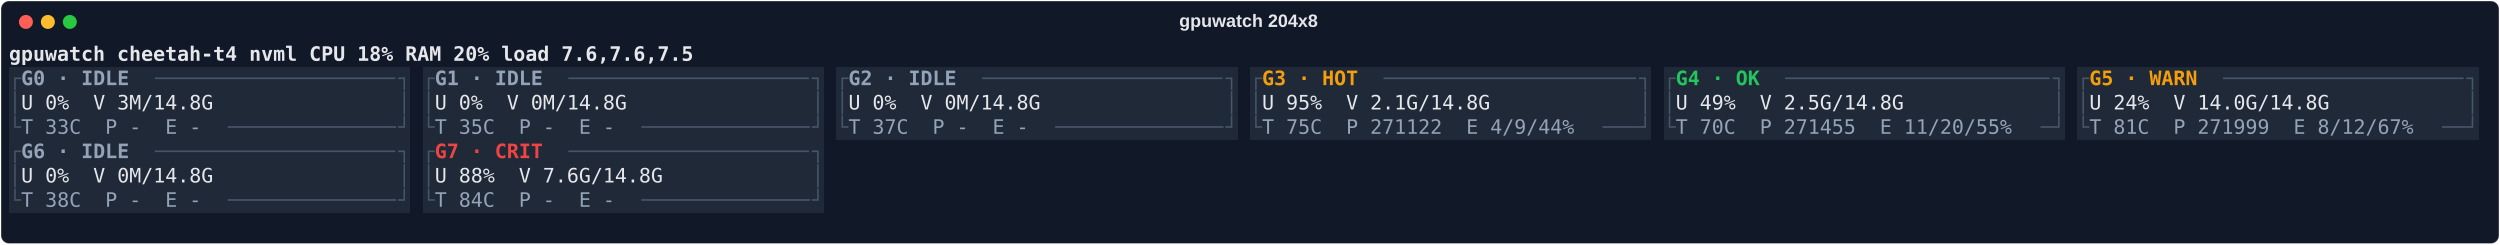
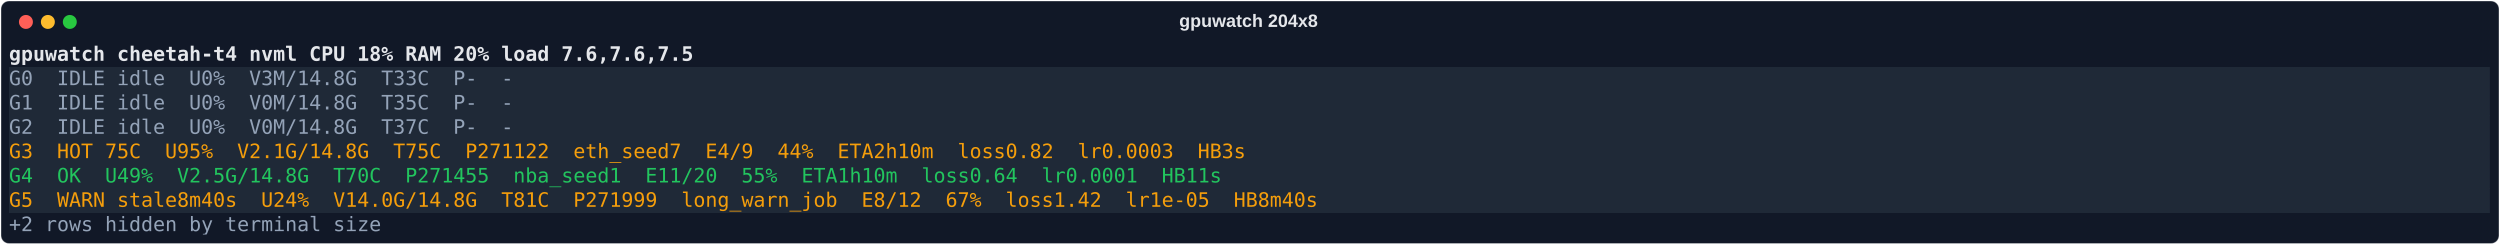
<svg xmlns="http://www.w3.org/2000/svg" class="rich-terminal" viewBox="0 0 2507 245.2">
  <style>

    @font-face {
        font-family: "Fira Code";
        src: local("FiraCode-Regular"),
                url("https://cdnjs.cloudflare.com/ajax/libs/firacode/6.2.0/woff2/FiraCode-Regular.woff2") format("woff2"),
                url("https://cdnjs.cloudflare.com/ajax/libs/firacode/6.2.0/woff/FiraCode-Regular.woff") format("woff");
        font-style: normal;
        font-weight: 400;
    }
    @font-face {
        font-family: "Fira Code";
        src: local("FiraCode-Bold"),
                url("https://cdnjs.cloudflare.com/ajax/libs/firacode/6.2.0/woff2/FiraCode-Bold.woff2") format("woff2"),
                url("https://cdnjs.cloudflare.com/ajax/libs/firacode/6.2.0/woff/FiraCode-Bold.woff") format("woff");
        font-style: bold;
        font-weight: 700;
    }

-     .terminal-3826556125-matrix {
+     .terminal-3103281238-matrix {
        font-family: Fira Code, monospace;
        font-size: 20px;
        line-height: 24.4px;
        font-variant-east-asian: full-width;
    }

-     .terminal-3826556125-title {
+     .terminal-3103281238-title {
        font-size: 18px;
        font-weight: bold;
        font-family: arial;
    }

-     .terminal-3826556125-r1 { fill: #e5e7eb;font-weight: bold }
- .terminal-3826556125-r2 { fill: #e5e7eb }
- .terminal-3826556125-r3 { fill: #475569 }
- .terminal-3826556125-r4 { fill: #94a3b8;font-weight: bold }
- .terminal-3826556125-r5 { fill: #f59e0b;font-weight: bold }
- .terminal-3826556125-r6 { fill: #22c55e;font-weight: bold }
- .terminal-3826556125-r7 { fill: #94a3b8 }
- .terminal-3826556125-r8 { fill: #ef4444;font-weight: bold }
+     .terminal-3103281238-r1 { fill: #e5e7eb;font-weight: bold }
+ .terminal-3103281238-r2 { fill: #e5e7eb }
+ .terminal-3103281238-r3 { fill: #94a3b8 }
+ .terminal-3103281238-r4 { fill: #f59e0b }
+ .terminal-3103281238-r5 { fill: #22c55e }
    </style>
  <defs>
-     <clipPath id="terminal-3826556125-clip-terminal">
+     <clipPath id="terminal-3103281238-clip-terminal">
      <rect x="0" y="0" width="2487.8" height="194.2" />
    </clipPath>
-     <clipPath id="terminal-3826556125-line-0">
+     <clipPath id="terminal-3103281238-line-0">
      <rect x="0" y="1.5" width="2488.8" height="24.65" />
    </clipPath>
-     <clipPath id="terminal-3826556125-line-1">
+     <clipPath id="terminal-3103281238-line-1">
      <rect x="0" y="25.9" width="2488.8" height="24.65" />
    </clipPath>
-     <clipPath id="terminal-3826556125-line-2">
+     <clipPath id="terminal-3103281238-line-2">
      <rect x="0" y="50.3" width="2488.8" height="24.65" />
    </clipPath>
-     <clipPath id="terminal-3826556125-line-3">
+     <clipPath id="terminal-3103281238-line-3">
      <rect x="0" y="74.7" width="2488.8" height="24.65" />
    </clipPath>
-     <clipPath id="terminal-3826556125-line-4">
+     <clipPath id="terminal-3103281238-line-4">
      <rect x="0" y="99.1" width="2488.8" height="24.65" />
    </clipPath>
-     <clipPath id="terminal-3826556125-line-5">
+     <clipPath id="terminal-3103281238-line-5">
      <rect x="0" y="123.5" width="2488.8" height="24.65" />
    </clipPath>
-     <clipPath id="terminal-3826556125-line-6">
+     <clipPath id="terminal-3103281238-line-6">
      <rect x="0" y="147.9" width="2488.8" height="24.65" />
    </clipPath>
  </defs>
  <rect fill="#111827" stroke="rgba(255,255,255,0.35)" stroke-width="1" x="1" y="1" width="2505" height="243.2" rx="8" />
-   <text class="terminal-3826556125-title" fill="#e5e7eb" text-anchor="middle" x="1252" y="27">gpuwatch 204x8</text>
+   <text class="terminal-3103281238-title" fill="#e5e7eb" text-anchor="middle" x="1252" y="27">gpuwatch 204x8</text>
  <g transform="translate(26,22)">
    <circle cx="0" cy="0" r="7" fill="#ff5f57" />
    <circle cx="22" cy="0" r="7" fill="#febc2e" />
    <circle cx="44" cy="0" r="7" fill="#28c840" />
  </g>
-   <g transform="translate(9, 41)" clip-path="url(#terminal-3826556125-clip-terminal)">
+   <g transform="translate(9, 41)" clip-path="url(#terminal-3103281238-clip-terminal)">
    <rect fill="#111827" x="0" y="1.5" width="2488.8" height="24.65" shape-rendering="crispEdges" />
-     <rect fill="#1f2937" x="0" y="25.9" width="12.2" height="24.65" shape-rendering="crispEdges" />
-     <rect fill="#1f2937" x="12.2" y="25.9" width="134.2" height="24.65" shape-rendering="crispEdges" />
-     <rect fill="#1f2937" x="146.4" y="25.9" width="244" height="24.65" shape-rendering="crispEdges" />
-     <rect fill="#1f2937" x="390.4" y="25.9" width="12.2" height="24.65" shape-rendering="crispEdges" />
-     <rect fill="#1f2937" x="414.8" y="25.9" width="12.2" height="24.65" shape-rendering="crispEdges" />
-     <rect fill="#1f2937" x="427" y="25.9" width="134.2" height="24.65" shape-rendering="crispEdges" />
-     <rect fill="#1f2937" x="561.2" y="25.9" width="244" height="24.65" shape-rendering="crispEdges" />
-     <rect fill="#1f2937" x="805.2" y="25.9" width="12.2" height="24.65" shape-rendering="crispEdges" />
-     <rect fill="#1f2937" x="829.6" y="25.9" width="12.2" height="24.65" shape-rendering="crispEdges" />
-     <rect fill="#1f2937" x="841.8" y="25.9" width="134.2" height="24.65" shape-rendering="crispEdges" />
-     <rect fill="#1f2937" x="976" y="25.9" width="244" height="24.65" shape-rendering="crispEdges" />
-     <rect fill="#1f2937" x="1220" y="25.9" width="12.2" height="24.65" shape-rendering="crispEdges" />
-     <rect fill="#1f2937" x="1244.4" y="25.9" width="12.2" height="24.65" shape-rendering="crispEdges" />
-     <rect fill="#1f2937" x="1256.6" y="25.9" width="122" height="24.65" shape-rendering="crispEdges" />
-     <rect fill="#1f2937" x="1378.6" y="25.9" width="256.2" height="24.65" shape-rendering="crispEdges" />
-     <rect fill="#1f2937" x="1634.8" y="25.9" width="12.2" height="24.65" shape-rendering="crispEdges" />
-     <rect fill="#1f2937" x="1659.2" y="25.9" width="12.2" height="24.65" shape-rendering="crispEdges" />
-     <rect fill="#1f2937" x="1671.4" y="25.9" width="109.8" height="24.65" shape-rendering="crispEdges" />
-     <rect fill="#1f2937" x="1781.2" y="25.9" width="268.4" height="24.65" shape-rendering="crispEdges" />
-     <rect fill="#1f2937" x="2049.6" y="25.9" width="12.2" height="24.65" shape-rendering="crispEdges" />
-     <rect fill="#1f2937" x="2074" y="25.9" width="12.2" height="24.65" shape-rendering="crispEdges" />
-     <rect fill="#1f2937" x="2086.2" y="25.9" width="134.2" height="24.65" shape-rendering="crispEdges" />
-     <rect fill="#1f2937" x="2220.4" y="25.9" width="244" height="24.65" shape-rendering="crispEdges" />
-     <rect fill="#1f2937" x="2464.4" y="25.9" width="12.2" height="24.65" shape-rendering="crispEdges" />
-     <rect fill="#1f2937" x="0" y="50.3" width="12.2" height="24.65" shape-rendering="crispEdges" />
-     <rect fill="#1f2937" x="12.2" y="50.3" width="378.2" height="24.65" shape-rendering="crispEdges" />
-     <rect fill="#1f2937" x="390.4" y="50.3" width="12.2" height="24.65" shape-rendering="crispEdges" />
-     <rect fill="#1f2937" x="414.8" y="50.3" width="12.2" height="24.65" shape-rendering="crispEdges" />
-     <rect fill="#1f2937" x="427" y="50.3" width="378.2" height="24.65" shape-rendering="crispEdges" />
-     <rect fill="#1f2937" x="805.2" y="50.3" width="12.2" height="24.65" shape-rendering="crispEdges" />
-     <rect fill="#1f2937" x="829.6" y="50.3" width="12.2" height="24.65" shape-rendering="crispEdges" />
-     <rect fill="#1f2937" x="841.8" y="50.3" width="378.2" height="24.65" shape-rendering="crispEdges" />
-     <rect fill="#1f2937" x="1220" y="50.3" width="12.2" height="24.65" shape-rendering="crispEdges" />
-     <rect fill="#1f2937" x="1244.4" y="50.3" width="12.2" height="24.65" shape-rendering="crispEdges" />
-     <rect fill="#1f2937" x="1256.6" y="50.3" width="378.2" height="24.65" shape-rendering="crispEdges" />
-     <rect fill="#1f2937" x="1634.8" y="50.3" width="12.2" height="24.65" shape-rendering="crispEdges" />
-     <rect fill="#1f2937" x="1659.2" y="50.3" width="12.2" height="24.65" shape-rendering="crispEdges" />
-     <rect fill="#1f2937" x="1671.4" y="50.3" width="378.2" height="24.65" shape-rendering="crispEdges" />
-     <rect fill="#1f2937" x="2049.6" y="50.3" width="12.2" height="24.65" shape-rendering="crispEdges" />
-     <rect fill="#1f2937" x="2074" y="50.3" width="12.2" height="24.65" shape-rendering="crispEdges" />
-     <rect fill="#1f2937" x="2086.2" y="50.3" width="378.2" height="24.65" shape-rendering="crispEdges" />
-     <rect fill="#1f2937" x="2464.4" y="50.3" width="12.2" height="24.65" shape-rendering="crispEdges" />
-     <rect fill="#1f2937" x="0" y="74.7" width="12.2" height="24.65" shape-rendering="crispEdges" />
-     <rect fill="#1f2937" x="12.2" y="74.7" width="207.4" height="24.65" shape-rendering="crispEdges" />
-     <rect fill="#1f2937" x="219.6" y="74.7" width="170.8" height="24.65" shape-rendering="crispEdges" />
-     <rect fill="#1f2937" x="390.4" y="74.7" width="12.2" height="24.65" shape-rendering="crispEdges" />
-     <rect fill="#1f2937" x="414.8" y="74.7" width="12.2" height="24.65" shape-rendering="crispEdges" />
-     <rect fill="#1f2937" x="427" y="74.7" width="207.4" height="24.65" shape-rendering="crispEdges" />
-     <rect fill="#1f2937" x="634.4" y="74.7" width="170.8" height="24.65" shape-rendering="crispEdges" />
-     <rect fill="#1f2937" x="805.2" y="74.7" width="12.2" height="24.65" shape-rendering="crispEdges" />
-     <rect fill="#1f2937" x="829.6" y="74.7" width="12.2" height="24.65" shape-rendering="crispEdges" />
-     <rect fill="#1f2937" x="841.8" y="74.7" width="207.4" height="24.65" shape-rendering="crispEdges" />
-     <rect fill="#1f2937" x="1049.2" y="74.7" width="170.8" height="24.65" shape-rendering="crispEdges" />
-     <rect fill="#1f2937" x="1220" y="74.7" width="12.2" height="24.65" shape-rendering="crispEdges" />
-     <rect fill="#1f2937" x="1244.4" y="74.7" width="12.2" height="24.65" shape-rendering="crispEdges" />
-     <rect fill="#1f2937" x="1256.6" y="74.7" width="341.6" height="24.65" shape-rendering="crispEdges" />
-     <rect fill="#1f2937" x="1598.2" y="74.7" width="36.6" height="24.65" shape-rendering="crispEdges" />
-     <rect fill="#1f2937" x="1634.8" y="74.7" width="12.2" height="24.65" shape-rendering="crispEdges" />
-     <rect fill="#1f2937" x="1659.2" y="74.7" width="12.2" height="24.65" shape-rendering="crispEdges" />
-     <rect fill="#1f2937" x="1671.4" y="74.7" width="366" height="24.65" shape-rendering="crispEdges" />
-     <rect fill="#1f2937" x="2037.4" y="74.7" width="12.2" height="24.65" shape-rendering="crispEdges" />
-     <rect fill="#1f2937" x="2049.6" y="74.7" width="12.2" height="24.65" shape-rendering="crispEdges" />
-     <rect fill="#1f2937" x="2074" y="74.7" width="12.2" height="24.65" shape-rendering="crispEdges" />
-     <rect fill="#1f2937" x="2086.2" y="74.7" width="353.8" height="24.65" shape-rendering="crispEdges" />
-     <rect fill="#1f2937" x="2440" y="74.7" width="24.4" height="24.65" shape-rendering="crispEdges" />
-     <rect fill="#1f2937" x="2464.4" y="74.7" width="12.2" height="24.65" shape-rendering="crispEdges" />
-     <rect fill="#1f2937" x="0" y="99.1" width="12.2" height="24.65" shape-rendering="crispEdges" />
-     <rect fill="#1f2937" x="12.2" y="99.1" width="134.2" height="24.65" shape-rendering="crispEdges" />
-     <rect fill="#1f2937" x="146.4" y="99.1" width="244" height="24.65" shape-rendering="crispEdges" />
-     <rect fill="#1f2937" x="390.4" y="99.1" width="12.2" height="24.65" shape-rendering="crispEdges" />
-     <rect fill="#1f2937" x="414.8" y="99.1" width="12.2" height="24.65" shape-rendering="crispEdges" />
-     <rect fill="#1f2937" x="427" y="99.1" width="134.2" height="24.65" shape-rendering="crispEdges" />
-     <rect fill="#1f2937" x="561.2" y="99.1" width="244" height="24.65" shape-rendering="crispEdges" />
-     <rect fill="#1f2937" x="805.2" y="99.1" width="12.2" height="24.65" shape-rendering="crispEdges" />
-     <rect fill="#1f2937" x="0" y="123.5" width="12.2" height="24.65" shape-rendering="crispEdges" />
-     <rect fill="#1f2937" x="12.2" y="123.5" width="378.2" height="24.65" shape-rendering="crispEdges" />
-     <rect fill="#1f2937" x="390.4" y="123.5" width="12.2" height="24.65" shape-rendering="crispEdges" />
-     <rect fill="#1f2937" x="414.8" y="123.5" width="12.2" height="24.65" shape-rendering="crispEdges" />
-     <rect fill="#1f2937" x="427" y="123.5" width="378.2" height="24.65" shape-rendering="crispEdges" />
-     <rect fill="#1f2937" x="805.2" y="123.5" width="12.2" height="24.65" shape-rendering="crispEdges" />
-     <rect fill="#1f2937" x="0" y="147.9" width="12.2" height="24.65" shape-rendering="crispEdges" />
-     <rect fill="#1f2937" x="12.2" y="147.9" width="207.4" height="24.65" shape-rendering="crispEdges" />
-     <rect fill="#1f2937" x="219.6" y="147.9" width="170.8" height="24.65" shape-rendering="crispEdges" />
-     <rect fill="#1f2937" x="390.4" y="147.9" width="12.2" height="24.65" shape-rendering="crispEdges" />
-     <rect fill="#1f2937" x="414.8" y="147.9" width="12.2" height="24.65" shape-rendering="crispEdges" />
-     <rect fill="#1f2937" x="427" y="147.9" width="207.4" height="24.65" shape-rendering="crispEdges" />
-     <rect fill="#1f2937" x="634.4" y="147.9" width="170.8" height="24.65" shape-rendering="crispEdges" />
-     <rect fill="#1f2937" x="805.2" y="147.9" width="12.2" height="24.65" shape-rendering="crispEdges" />
+     <rect fill="#1f2937" x="0" y="25.9" width="2488.8" height="24.65" shape-rendering="crispEdges" />
+     <rect fill="#1f2937" x="0" y="50.3" width="2488.8" height="24.65" shape-rendering="crispEdges" />
+     <rect fill="#1f2937" x="0" y="74.7" width="2488.8" height="24.65" shape-rendering="crispEdges" />
+     <rect fill="#1f2937" x="0" y="99.1" width="2488.8" height="24.65" shape-rendering="crispEdges" />
+     <rect fill="#1f2937" x="0" y="123.5" width="2488.8" height="24.65" shape-rendering="crispEdges" />
+     <rect fill="#1f2937" x="0" y="147.9" width="2488.8" height="24.65" shape-rendering="crispEdges" />
    <rect fill="#111827" x="0" y="172.3" width="2488.8" height="24.65" shape-rendering="crispEdges" />
-     <g class="terminal-3826556125-matrix">
-       <text class="terminal-3826556125-r1" x="0" y="20" textLength="2488.8" clip-path="url(#terminal-3826556125-line-0)">gpuwatch cheetah-t4 nvml CPU 18% RAM 20% load 7.6,7.6,7.5                                                                                                                                                   </text>
-       <text class="terminal-3826556125-r2" x="2488.8" y="20" textLength="12.2" clip-path="url(#terminal-3826556125-line-0)">
+     <g class="terminal-3103281238-matrix">
+       <text class="terminal-3103281238-r1" x="0" y="20" textLength="2488.8" clip-path="url(#terminal-3103281238-line-0)">gpuwatch cheetah-t4 nvml CPU 18% RAM 20% load 7.6,7.6,7.5                                                                                                                                                   </text>
+       <text class="terminal-3103281238-r2" x="2488.8" y="20" textLength="12.2" clip-path="url(#terminal-3103281238-line-0)">
</text>
-       <text class="terminal-3826556125-r3" x="0" y="44.4" textLength="12.2" clip-path="url(#terminal-3826556125-line-1)">┌</text>
-       <text class="terminal-3826556125-r4" x="12.2" y="44.4" textLength="134.2" clip-path="url(#terminal-3826556125-line-1)"> G0 · IDLE </text>
-       <text class="terminal-3826556125-r3" x="146.4" y="44.4" textLength="244" clip-path="url(#terminal-3826556125-line-1)">────────────────────</text>
-       <text class="terminal-3826556125-r3" x="390.4" y="44.4" textLength="12.2" clip-path="url(#terminal-3826556125-line-1)">┐</text>
-       <text class="terminal-3826556125-r3" x="414.8" y="44.4" textLength="12.2" clip-path="url(#terminal-3826556125-line-1)">┌</text>
-       <text class="terminal-3826556125-r4" x="427" y="44.4" textLength="134.2" clip-path="url(#terminal-3826556125-line-1)"> G1 · IDLE </text>
-       <text class="terminal-3826556125-r3" x="561.2" y="44.4" textLength="244" clip-path="url(#terminal-3826556125-line-1)">────────────────────</text>
-       <text class="terminal-3826556125-r3" x="805.2" y="44.4" textLength="12.2" clip-path="url(#terminal-3826556125-line-1)">┐</text>
-       <text class="terminal-3826556125-r3" x="829.6" y="44.4" textLength="12.2" clip-path="url(#terminal-3826556125-line-1)">┌</text>
-       <text class="terminal-3826556125-r4" x="841.8" y="44.4" textLength="134.2" clip-path="url(#terminal-3826556125-line-1)"> G2 · IDLE </text>
-       <text class="terminal-3826556125-r3" x="976" y="44.4" textLength="244" clip-path="url(#terminal-3826556125-line-1)">────────────────────</text>
-       <text class="terminal-3826556125-r3" x="1220" y="44.4" textLength="12.2" clip-path="url(#terminal-3826556125-line-1)">┐</text>
-       <text class="terminal-3826556125-r3" x="1244.4" y="44.4" textLength="12.2" clip-path="url(#terminal-3826556125-line-1)">┌</text>
-       <text class="terminal-3826556125-r5" x="1256.6" y="44.4" textLength="122" clip-path="url(#terminal-3826556125-line-1)"> G3 · HOT </text>
-       <text class="terminal-3826556125-r3" x="1378.6" y="44.4" textLength="256.2" clip-path="url(#terminal-3826556125-line-1)">─────────────────────</text>
-       <text class="terminal-3826556125-r3" x="1634.8" y="44.4" textLength="12.2" clip-path="url(#terminal-3826556125-line-1)">┐</text>
-       <text class="terminal-3826556125-r3" x="1659.2" y="44.4" textLength="12.2" clip-path="url(#terminal-3826556125-line-1)">┌</text>
-       <text class="terminal-3826556125-r6" x="1671.4" y="44.4" textLength="109.8" clip-path="url(#terminal-3826556125-line-1)"> G4 · OK </text>
-       <text class="terminal-3826556125-r3" x="1781.2" y="44.4" textLength="268.4" clip-path="url(#terminal-3826556125-line-1)">──────────────────────</text>
-       <text class="terminal-3826556125-r3" x="2049.6" y="44.4" textLength="12.2" clip-path="url(#terminal-3826556125-line-1)">┐</text>
-       <text class="terminal-3826556125-r3" x="2074" y="44.4" textLength="12.2" clip-path="url(#terminal-3826556125-line-1)">┌</text>
-       <text class="terminal-3826556125-r5" x="2086.2" y="44.4" textLength="134.2" clip-path="url(#terminal-3826556125-line-1)"> G5 · WARN </text>
-       <text class="terminal-3826556125-r3" x="2220.4" y="44.4" textLength="244" clip-path="url(#terminal-3826556125-line-1)">────────────────────</text>
-       <text class="terminal-3826556125-r3" x="2464.4" y="44.4" textLength="12.2" clip-path="url(#terminal-3826556125-line-1)">┐</text>
-       <text class="terminal-3826556125-r2" x="2488.8" y="44.4" textLength="12.2" clip-path="url(#terminal-3826556125-line-1)">
+       <text class="terminal-3103281238-r3" x="0" y="44.4" textLength="2488.8" clip-path="url(#terminal-3103281238-line-1)">G0  IDLE idle  U0%  V3M/14.8G  T33C  P-  -                                                                                                                                                                  </text>
+       <text class="terminal-3103281238-r2" x="2488.8" y="44.4" textLength="12.2" clip-path="url(#terminal-3103281238-line-1)">
</text>
-       <text class="terminal-3826556125-r3" x="0" y="68.8" textLength="12.2" clip-path="url(#terminal-3826556125-line-2)">│</text>
-       <text class="terminal-3826556125-r2" x="12.2" y="68.8" textLength="378.2" clip-path="url(#terminal-3826556125-line-2)">U 0%  V 3M/14.8G               </text>
-       <text class="terminal-3826556125-r3" x="390.4" y="68.8" textLength="12.2" clip-path="url(#terminal-3826556125-line-2)">│</text>
-       <text class="terminal-3826556125-r3" x="414.8" y="68.8" textLength="12.2" clip-path="url(#terminal-3826556125-line-2)">│</text>
-       <text class="terminal-3826556125-r2" x="427" y="68.8" textLength="378.2" clip-path="url(#terminal-3826556125-line-2)">U 0%  V 0M/14.8G               </text>
-       <text class="terminal-3826556125-r3" x="805.2" y="68.8" textLength="12.2" clip-path="url(#terminal-3826556125-line-2)">│</text>
-       <text class="terminal-3826556125-r3" x="829.6" y="68.8" textLength="12.2" clip-path="url(#terminal-3826556125-line-2)">│</text>
-       <text class="terminal-3826556125-r2" x="841.8" y="68.8" textLength="378.2" clip-path="url(#terminal-3826556125-line-2)">U 0%  V 0M/14.8G               </text>
-       <text class="terminal-3826556125-r3" x="1220" y="68.8" textLength="12.2" clip-path="url(#terminal-3826556125-line-2)">│</text>
-       <text class="terminal-3826556125-r3" x="1244.4" y="68.8" textLength="12.2" clip-path="url(#terminal-3826556125-line-2)">│</text>
-       <text class="terminal-3826556125-r2" x="1256.6" y="68.8" textLength="378.2" clip-path="url(#terminal-3826556125-line-2)">U 95%  V 2.1G/14.8G            </text>
-       <text class="terminal-3826556125-r3" x="1634.8" y="68.8" textLength="12.2" clip-path="url(#terminal-3826556125-line-2)">│</text>
-       <text class="terminal-3826556125-r3" x="1659.2" y="68.8" textLength="12.2" clip-path="url(#terminal-3826556125-line-2)">│</text>
-       <text class="terminal-3826556125-r2" x="1671.4" y="68.8" textLength="378.2" clip-path="url(#terminal-3826556125-line-2)">U 49%  V 2.5G/14.8G            </text>
-       <text class="terminal-3826556125-r3" x="2049.6" y="68.8" textLength="12.2" clip-path="url(#terminal-3826556125-line-2)">│</text>
-       <text class="terminal-3826556125-r3" x="2074" y="68.8" textLength="12.2" clip-path="url(#terminal-3826556125-line-2)">│</text>
-       <text class="terminal-3826556125-r2" x="2086.2" y="68.8" textLength="378.2" clip-path="url(#terminal-3826556125-line-2)">U 24%  V 14.0G/14.8G           </text>
-       <text class="terminal-3826556125-r3" x="2464.4" y="68.8" textLength="12.2" clip-path="url(#terminal-3826556125-line-2)">│</text>
-       <text class="terminal-3826556125-r2" x="2488.8" y="68.8" textLength="12.2" clip-path="url(#terminal-3826556125-line-2)">
+       <text class="terminal-3103281238-r3" x="0" y="68.8" textLength="2488.8" clip-path="url(#terminal-3103281238-line-2)">G1  IDLE idle  U0%  V0M/14.8G  T35C  P-  -                                                                                                                                                                  </text>
+       <text class="terminal-3103281238-r2" x="2488.8" y="68.8" textLength="12.2" clip-path="url(#terminal-3103281238-line-2)">
</text>
-       <text class="terminal-3826556125-r3" x="0" y="93.2" textLength="12.2" clip-path="url(#terminal-3826556125-line-3)">└</text>
-       <text class="terminal-3826556125-r7" x="12.2" y="93.2" textLength="207.4" clip-path="url(#terminal-3826556125-line-3)"> T 33C  P -  E - </text>
-       <text class="terminal-3826556125-r3" x="219.6" y="93.2" textLength="170.8" clip-path="url(#terminal-3826556125-line-3)">──────────────</text>
-       <text class="terminal-3826556125-r3" x="390.4" y="93.2" textLength="12.2" clip-path="url(#terminal-3826556125-line-3)">┘</text>
-       <text class="terminal-3826556125-r3" x="414.8" y="93.2" textLength="12.2" clip-path="url(#terminal-3826556125-line-3)">└</text>
-       <text class="terminal-3826556125-r7" x="427" y="93.2" textLength="207.4" clip-path="url(#terminal-3826556125-line-3)"> T 35C  P -  E - </text>
-       <text class="terminal-3826556125-r3" x="634.4" y="93.2" textLength="170.8" clip-path="url(#terminal-3826556125-line-3)">──────────────</text>
-       <text class="terminal-3826556125-r3" x="805.2" y="93.2" textLength="12.2" clip-path="url(#terminal-3826556125-line-3)">┘</text>
-       <text class="terminal-3826556125-r3" x="829.6" y="93.2" textLength="12.2" clip-path="url(#terminal-3826556125-line-3)">└</text>
-       <text class="terminal-3826556125-r7" x="841.8" y="93.2" textLength="207.4" clip-path="url(#terminal-3826556125-line-3)"> T 37C  P -  E - </text>
-       <text class="terminal-3826556125-r3" x="1049.2" y="93.2" textLength="170.8" clip-path="url(#terminal-3826556125-line-3)">──────────────</text>
-       <text class="terminal-3826556125-r3" x="1220" y="93.2" textLength="12.2" clip-path="url(#terminal-3826556125-line-3)">┘</text>
-       <text class="terminal-3826556125-r3" x="1244.4" y="93.2" textLength="12.2" clip-path="url(#terminal-3826556125-line-3)">└</text>
-       <text class="terminal-3826556125-r7" x="1256.6" y="93.2" textLength="341.6" clip-path="url(#terminal-3826556125-line-3)"> T 75C  P 271122  E 4/9/44% </text>
-       <text class="terminal-3826556125-r3" x="1598.2" y="93.2" textLength="36.6" clip-path="url(#terminal-3826556125-line-3)">───</text>
-       <text class="terminal-3826556125-r3" x="1634.8" y="93.2" textLength="12.2" clip-path="url(#terminal-3826556125-line-3)">┘</text>
-       <text class="terminal-3826556125-r3" x="1659.2" y="93.2" textLength="12.2" clip-path="url(#terminal-3826556125-line-3)">└</text>
-       <text class="terminal-3826556125-r7" x="1671.4" y="93.2" textLength="366" clip-path="url(#terminal-3826556125-line-3)"> T 70C  P 271455  E 11/20/55% </text>
-       <text class="terminal-3826556125-r3" x="2037.4" y="93.2" textLength="12.2" clip-path="url(#terminal-3826556125-line-3)">─</text>
-       <text class="terminal-3826556125-r3" x="2049.6" y="93.2" textLength="12.2" clip-path="url(#terminal-3826556125-line-3)">┘</text>
-       <text class="terminal-3826556125-r3" x="2074" y="93.2" textLength="12.2" clip-path="url(#terminal-3826556125-line-3)">└</text>
-       <text class="terminal-3826556125-r7" x="2086.2" y="93.2" textLength="353.8" clip-path="url(#terminal-3826556125-line-3)"> T 81C  P 271999  E 8/12/67% </text>
-       <text class="terminal-3826556125-r3" x="2440" y="93.2" textLength="24.4" clip-path="url(#terminal-3826556125-line-3)">──</text>
-       <text class="terminal-3826556125-r3" x="2464.4" y="93.2" textLength="12.2" clip-path="url(#terminal-3826556125-line-3)">┘</text>
-       <text class="terminal-3826556125-r2" x="2488.8" y="93.2" textLength="12.2" clip-path="url(#terminal-3826556125-line-3)">
+       <text class="terminal-3103281238-r3" x="0" y="93.2" textLength="2488.8" clip-path="url(#terminal-3103281238-line-3)">G2  IDLE idle  U0%  V0M/14.8G  T37C  P-  -                                                                                                                                                                  </text>
+       <text class="terminal-3103281238-r2" x="2488.8" y="93.2" textLength="12.2" clip-path="url(#terminal-3103281238-line-3)">
</text>
-       <text class="terminal-3826556125-r3" x="0" y="117.6" textLength="12.2" clip-path="url(#terminal-3826556125-line-4)">┌</text>
-       <text class="terminal-3826556125-r4" x="12.2" y="117.6" textLength="134.2" clip-path="url(#terminal-3826556125-line-4)"> G6 · IDLE </text>
-       <text class="terminal-3826556125-r3" x="146.4" y="117.6" textLength="244" clip-path="url(#terminal-3826556125-line-4)">────────────────────</text>
-       <text class="terminal-3826556125-r3" x="390.4" y="117.6" textLength="12.2" clip-path="url(#terminal-3826556125-line-4)">┐</text>
-       <text class="terminal-3826556125-r3" x="414.8" y="117.6" textLength="12.2" clip-path="url(#terminal-3826556125-line-4)">┌</text>
-       <text class="terminal-3826556125-r8" x="427" y="117.6" textLength="134.2" clip-path="url(#terminal-3826556125-line-4)"> G7 · CRIT </text>
-       <text class="terminal-3826556125-r3" x="561.2" y="117.6" textLength="244" clip-path="url(#terminal-3826556125-line-4)">────────────────────</text>
-       <text class="terminal-3826556125-r3" x="805.2" y="117.6" textLength="12.2" clip-path="url(#terminal-3826556125-line-4)">┐</text>
-       <text class="terminal-3826556125-r2" x="2488.8" y="117.6" textLength="12.2" clip-path="url(#terminal-3826556125-line-4)">
+       <text class="terminal-3103281238-r4" x="0" y="117.6" textLength="2488.8" clip-path="url(#terminal-3103281238-line-4)">G3  HOT 75C  U95%  V2.1G/14.8G  T75C  P271122  eth_seed7  E4/9  44%  ETA2h10m  loss0.82  lr0.0003  HB3s                                                                                                     </text>
+       <text class="terminal-3103281238-r2" x="2488.8" y="117.6" textLength="12.2" clip-path="url(#terminal-3103281238-line-4)">
</text>
-       <text class="terminal-3826556125-r3" x="0" y="142" textLength="12.2" clip-path="url(#terminal-3826556125-line-5)">│</text>
-       <text class="terminal-3826556125-r2" x="12.2" y="142" textLength="378.2" clip-path="url(#terminal-3826556125-line-5)">U 0%  V 0M/14.8G               </text>
-       <text class="terminal-3826556125-r3" x="390.4" y="142" textLength="12.2" clip-path="url(#terminal-3826556125-line-5)">│</text>
-       <text class="terminal-3826556125-r3" x="414.8" y="142" textLength="12.2" clip-path="url(#terminal-3826556125-line-5)">│</text>
-       <text class="terminal-3826556125-r2" x="427" y="142" textLength="378.2" clip-path="url(#terminal-3826556125-line-5)">U 88%  V 7.6G/14.8G            </text>
-       <text class="terminal-3826556125-r3" x="805.2" y="142" textLength="12.2" clip-path="url(#terminal-3826556125-line-5)">│</text>
-       <text class="terminal-3826556125-r2" x="2488.8" y="142" textLength="12.2" clip-path="url(#terminal-3826556125-line-5)">
+       <text class="terminal-3103281238-r5" x="0" y="142" textLength="2488.8" clip-path="url(#terminal-3103281238-line-5)">G4  OK  U49%  V2.5G/14.8G  T70C  P271455  nba_seed1  E11/20  55%  ETA1h10m  loss0.64  lr0.0001  HB11s                                                                                                       </text>
+       <text class="terminal-3103281238-r2" x="2488.8" y="142" textLength="12.2" clip-path="url(#terminal-3103281238-line-5)">
</text>
-       <text class="terminal-3826556125-r3" x="0" y="166.4" textLength="12.2" clip-path="url(#terminal-3826556125-line-6)">└</text>
-       <text class="terminal-3826556125-r7" x="12.2" y="166.4" textLength="207.4" clip-path="url(#terminal-3826556125-line-6)"> T 38C  P -  E - </text>
-       <text class="terminal-3826556125-r3" x="219.6" y="166.4" textLength="170.8" clip-path="url(#terminal-3826556125-line-6)">──────────────</text>
-       <text class="terminal-3826556125-r3" x="390.4" y="166.4" textLength="12.2" clip-path="url(#terminal-3826556125-line-6)">┘</text>
-       <text class="terminal-3826556125-r3" x="414.8" y="166.4" textLength="12.2" clip-path="url(#terminal-3826556125-line-6)">└</text>
-       <text class="terminal-3826556125-r7" x="427" y="166.4" textLength="207.4" clip-path="url(#terminal-3826556125-line-6)"> T 84C  P -  E - </text>
-       <text class="terminal-3826556125-r3" x="634.4" y="166.4" textLength="170.8" clip-path="url(#terminal-3826556125-line-6)">──────────────</text>
-       <text class="terminal-3826556125-r3" x="805.2" y="166.4" textLength="12.2" clip-path="url(#terminal-3826556125-line-6)">┘</text>
-       <text class="terminal-3826556125-r2" x="2488.8" y="166.4" textLength="12.2" clip-path="url(#terminal-3826556125-line-6)">
+       <text class="terminal-3103281238-r4" x="0" y="166.4" textLength="2488.8" clip-path="url(#terminal-3103281238-line-6)">G5  WARN stale8m40s  U24%  V14.0G/14.8G  T81C  P271999  long_warn_job  E8/12  67%  loss1.42  lr1e-05  HB8m40s                                                                                               </text>
+       <text class="terminal-3103281238-r2" x="2488.8" y="166.4" textLength="12.2" clip-path="url(#terminal-3103281238-line-6)">
</text>
-       <text class="terminal-3826556125-r2" x="2488.8" y="190.8" textLength="12.2" clip-path="url(#terminal-3826556125-line-7)">
+       <text class="terminal-3103281238-r3" x="0" y="190.8" textLength="2488.8" clip-path="url(#terminal-3103281238-line-7)">+2 rows hidden by terminal size                                                                                                                                                                             </text>
+       <text class="terminal-3103281238-r2" x="2488.8" y="190.8" textLength="12.2" clip-path="url(#terminal-3103281238-line-7)">
</text>
    </g>
  </g>
</svg>
